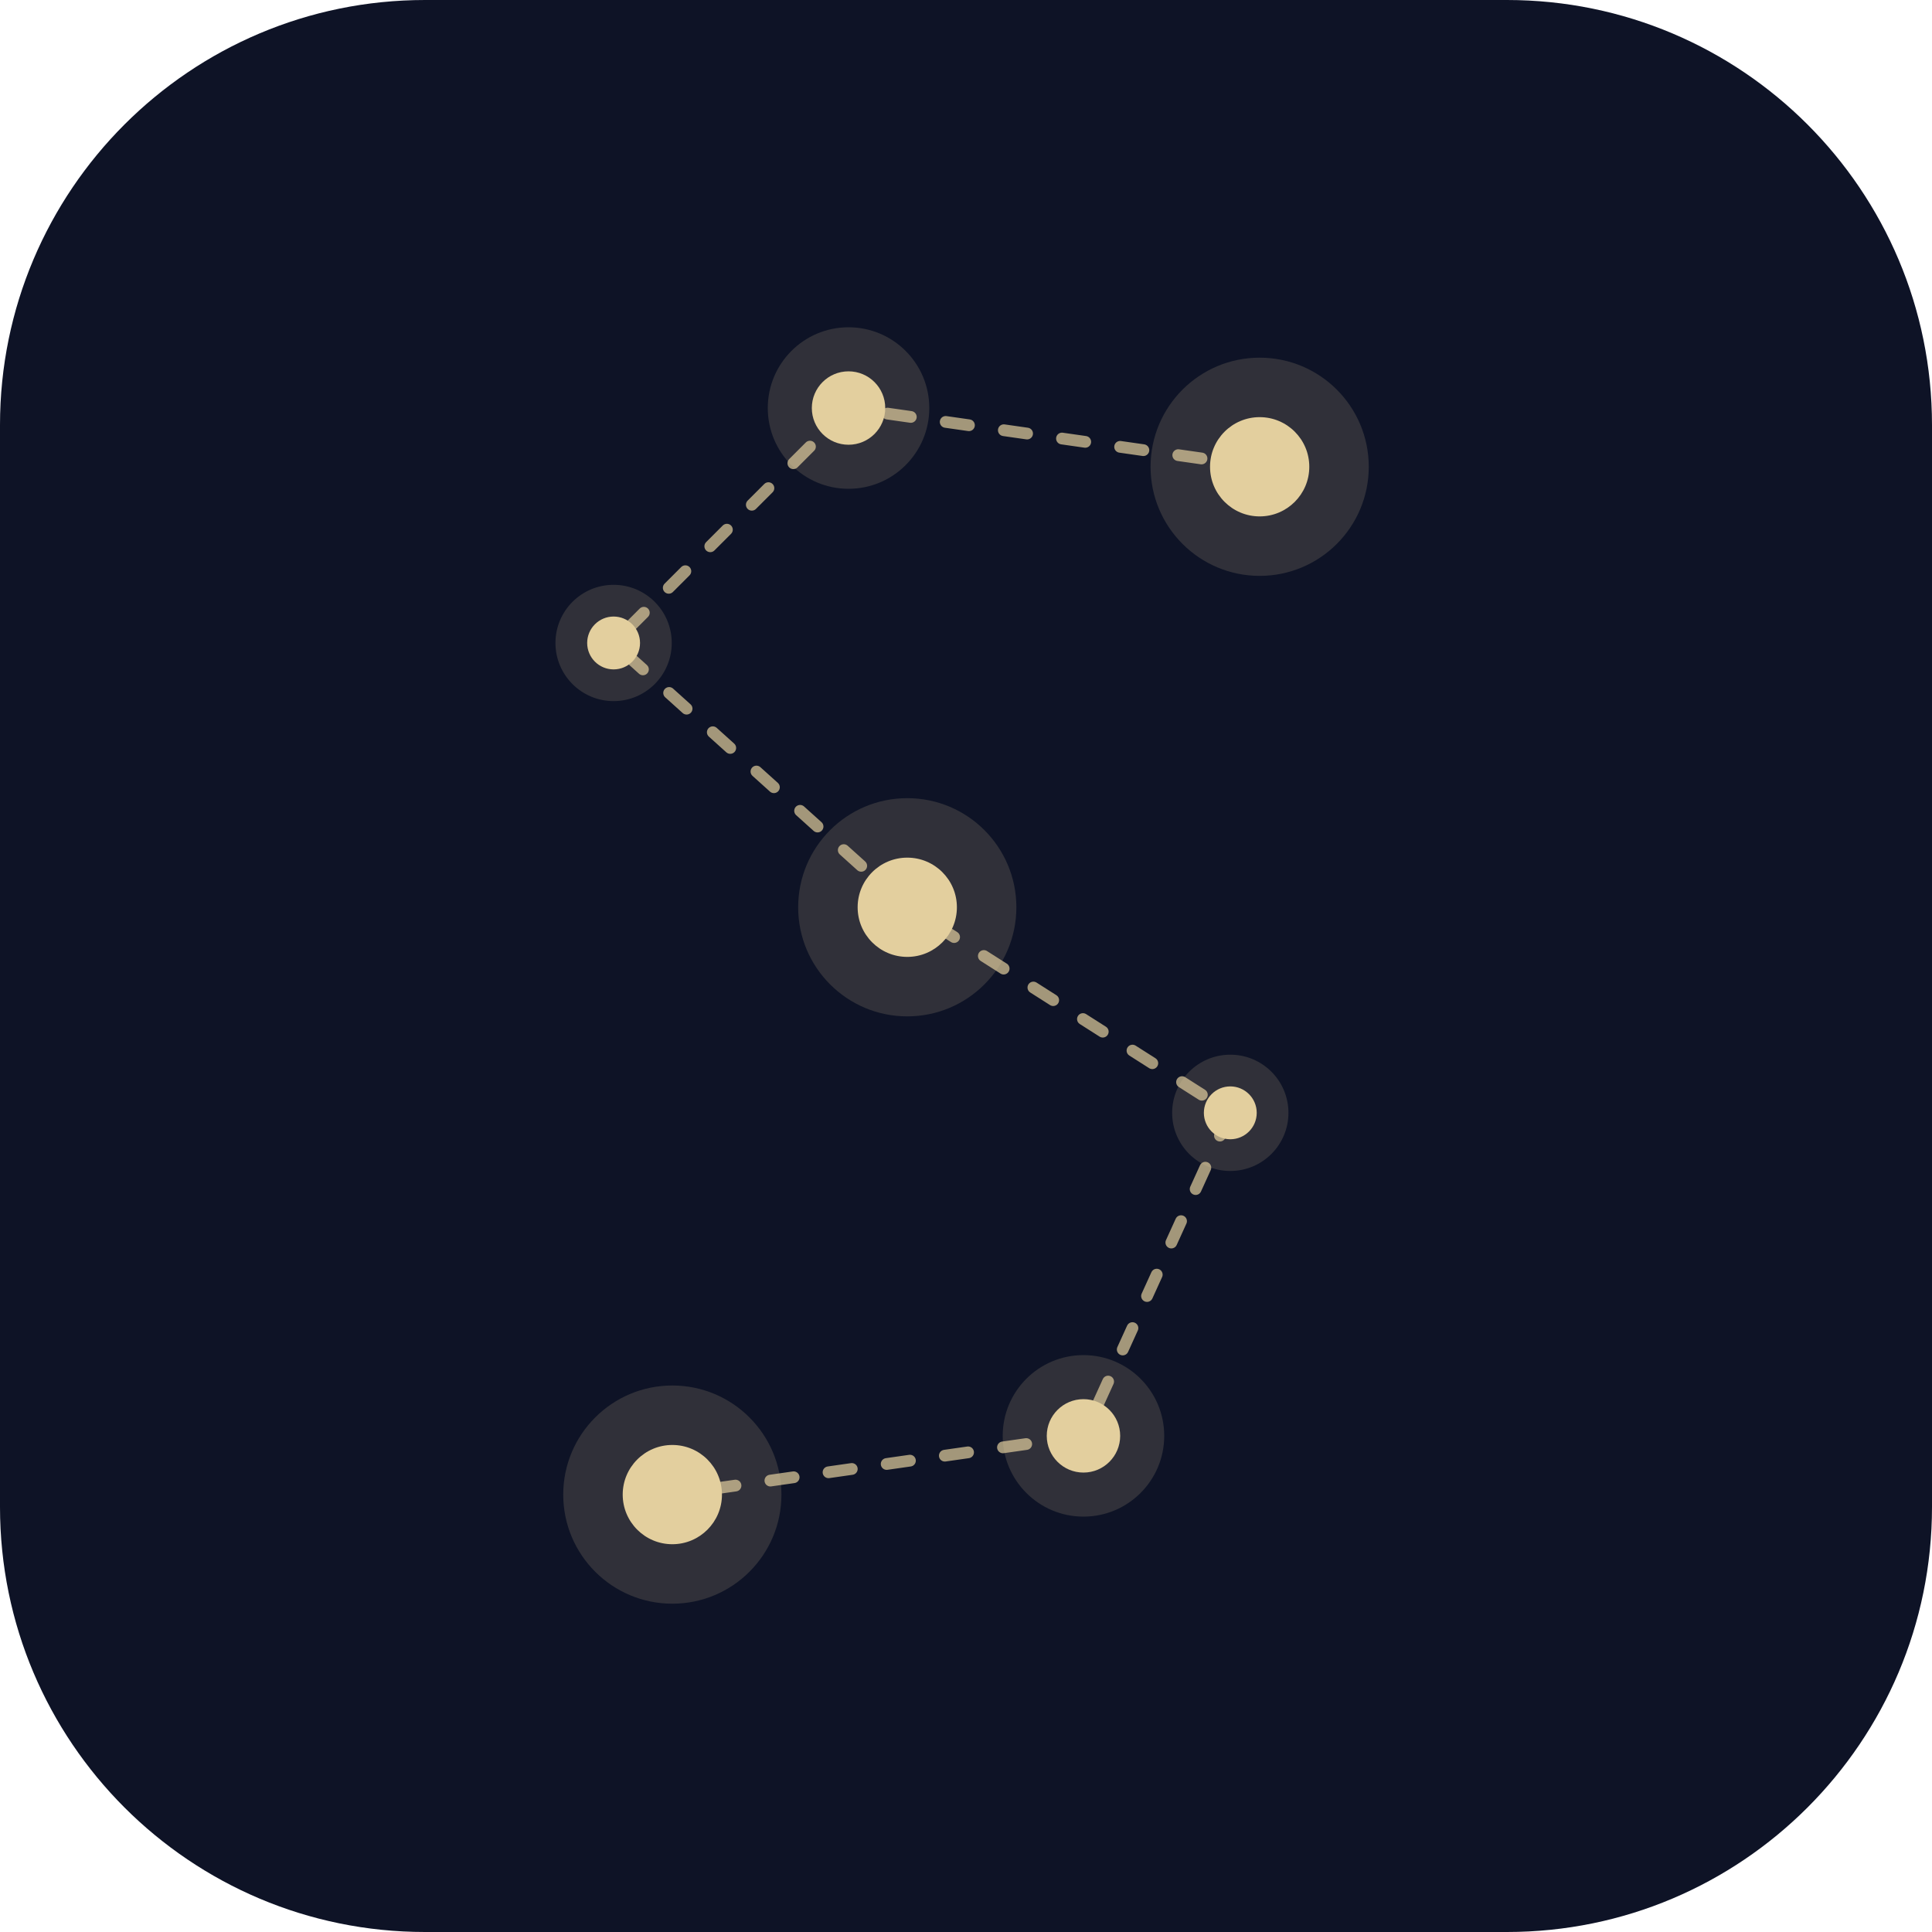
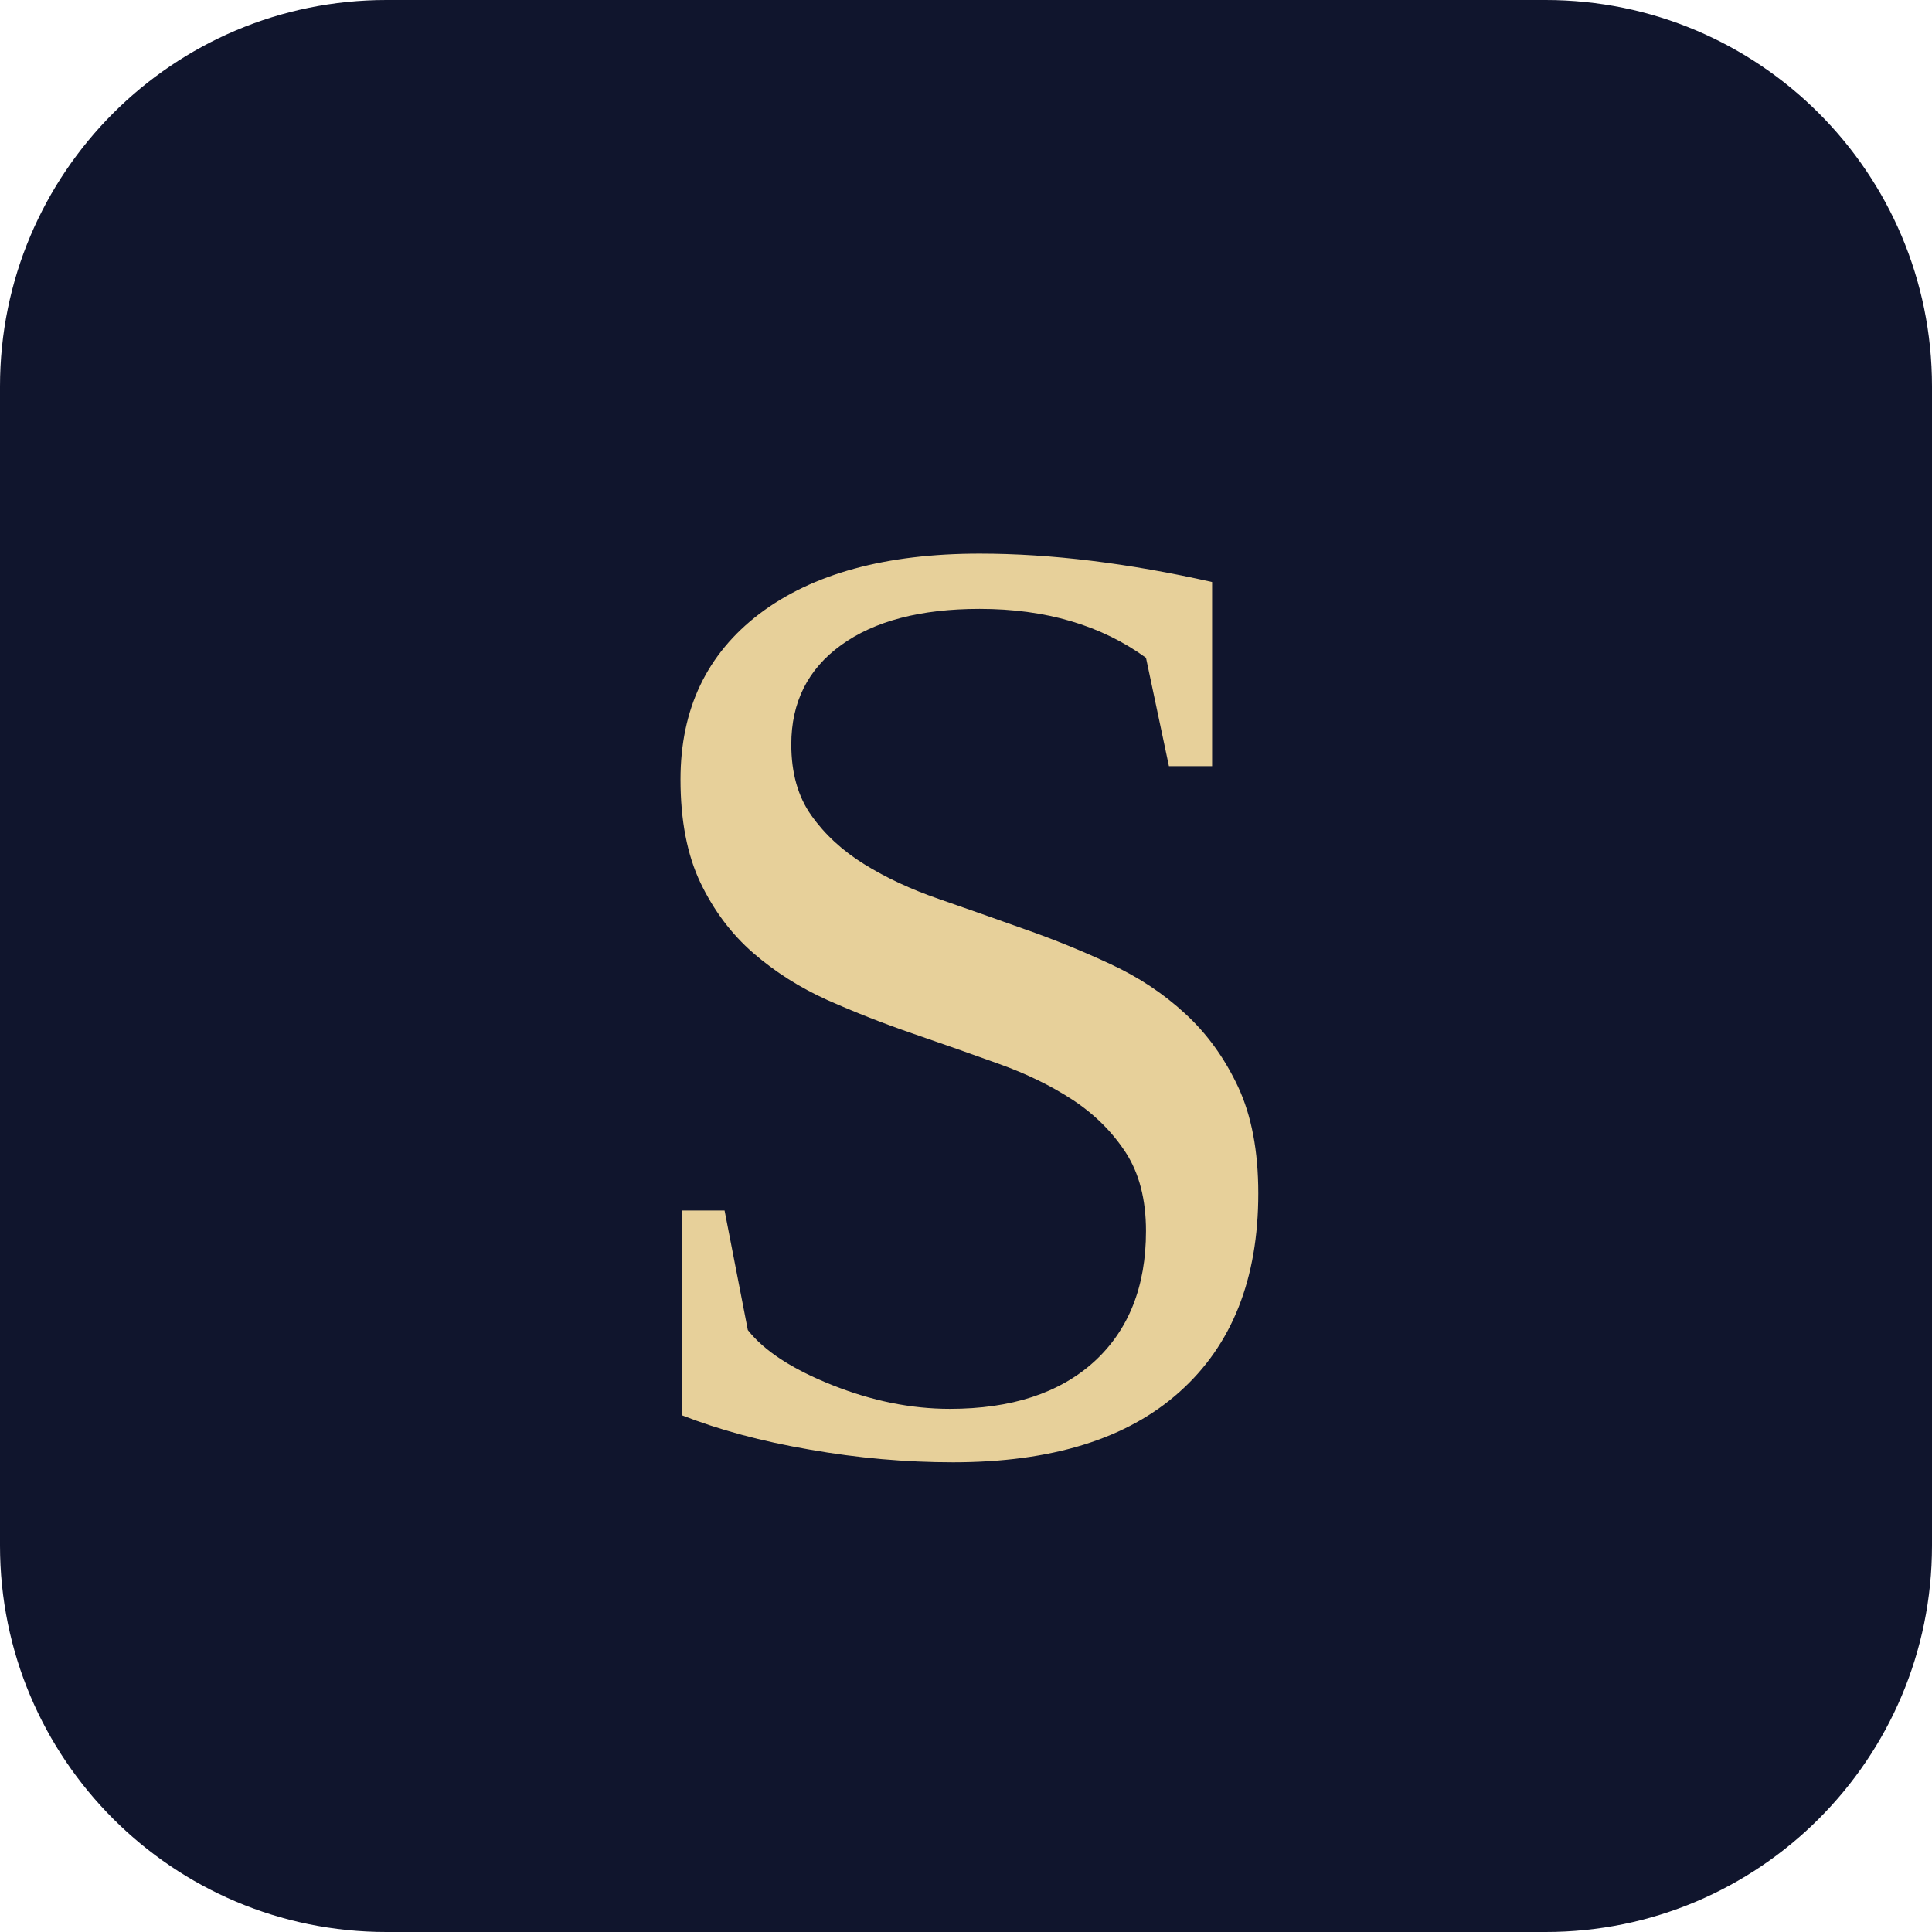
<svg xmlns="http://www.w3.org/2000/svg" viewBox="0 0 100 100">
-   <rect width="100" height="100" rx="22" fill="#0E1326" />
-   <g transform="translate(12 12) scale(.76)">
-     <path d="M70 16L42 12L26 28L46 46L68 60L58 82L30 86" fill="none" stroke="#E3CF9E" stroke-width=".8" stroke-linecap="round" stroke-linejoin="round" opacity=".7" stroke-dasharray="1.6 2.4" />
-     <circle cx="70" cy="16" r="7.43" fill="#E3CF9E" opacity=".16" />
-     <circle cx="70" cy="16" r="3.38" fill="#E3CF9E" />
-     <circle cx="42" cy="12" r="5.50" fill="#E3CF9E" opacity=".16" />
-     <circle cx="42" cy="12" r="2.50" fill="#E3CF9E" />
-     <circle cx="26" cy="28" r="3.96" fill="#E3CF9E" opacity=".16" />
-     <circle cx="26" cy="28" r="1.80" fill="#E3CF9E" />
-     <circle cx="46" cy="46" r="7.43" fill="#E3CF9E" opacity=".16" />
-     <circle cx="46" cy="46" r="3.38" fill="#E3CF9E" />
-     <circle cx="68" cy="60" r="3.96" fill="#E3CF9E" opacity=".16" />
-     <circle cx="68" cy="60" r="1.80" fill="#E3CF9E" />
-     <circle cx="58" cy="82" r="5.50" fill="#E3CF9E" opacity=".16" />
-     <circle cx="58" cy="82" r="2.50" fill="#E3CF9E" />
-     <circle cx="30" cy="86" r="7.43" fill="#E3CF9E" opacity=".16" />
-     <circle cx="30" cy="86" r="3.38" fill="#E3CF9E" />
-   </g>
+   <rect width="100" height="100" rx="20" fill="#10152d" />
+   <text x="50" y="75" font-size="70" text-anchor="middle" fill="#e7d09a">S</text>
</svg>
